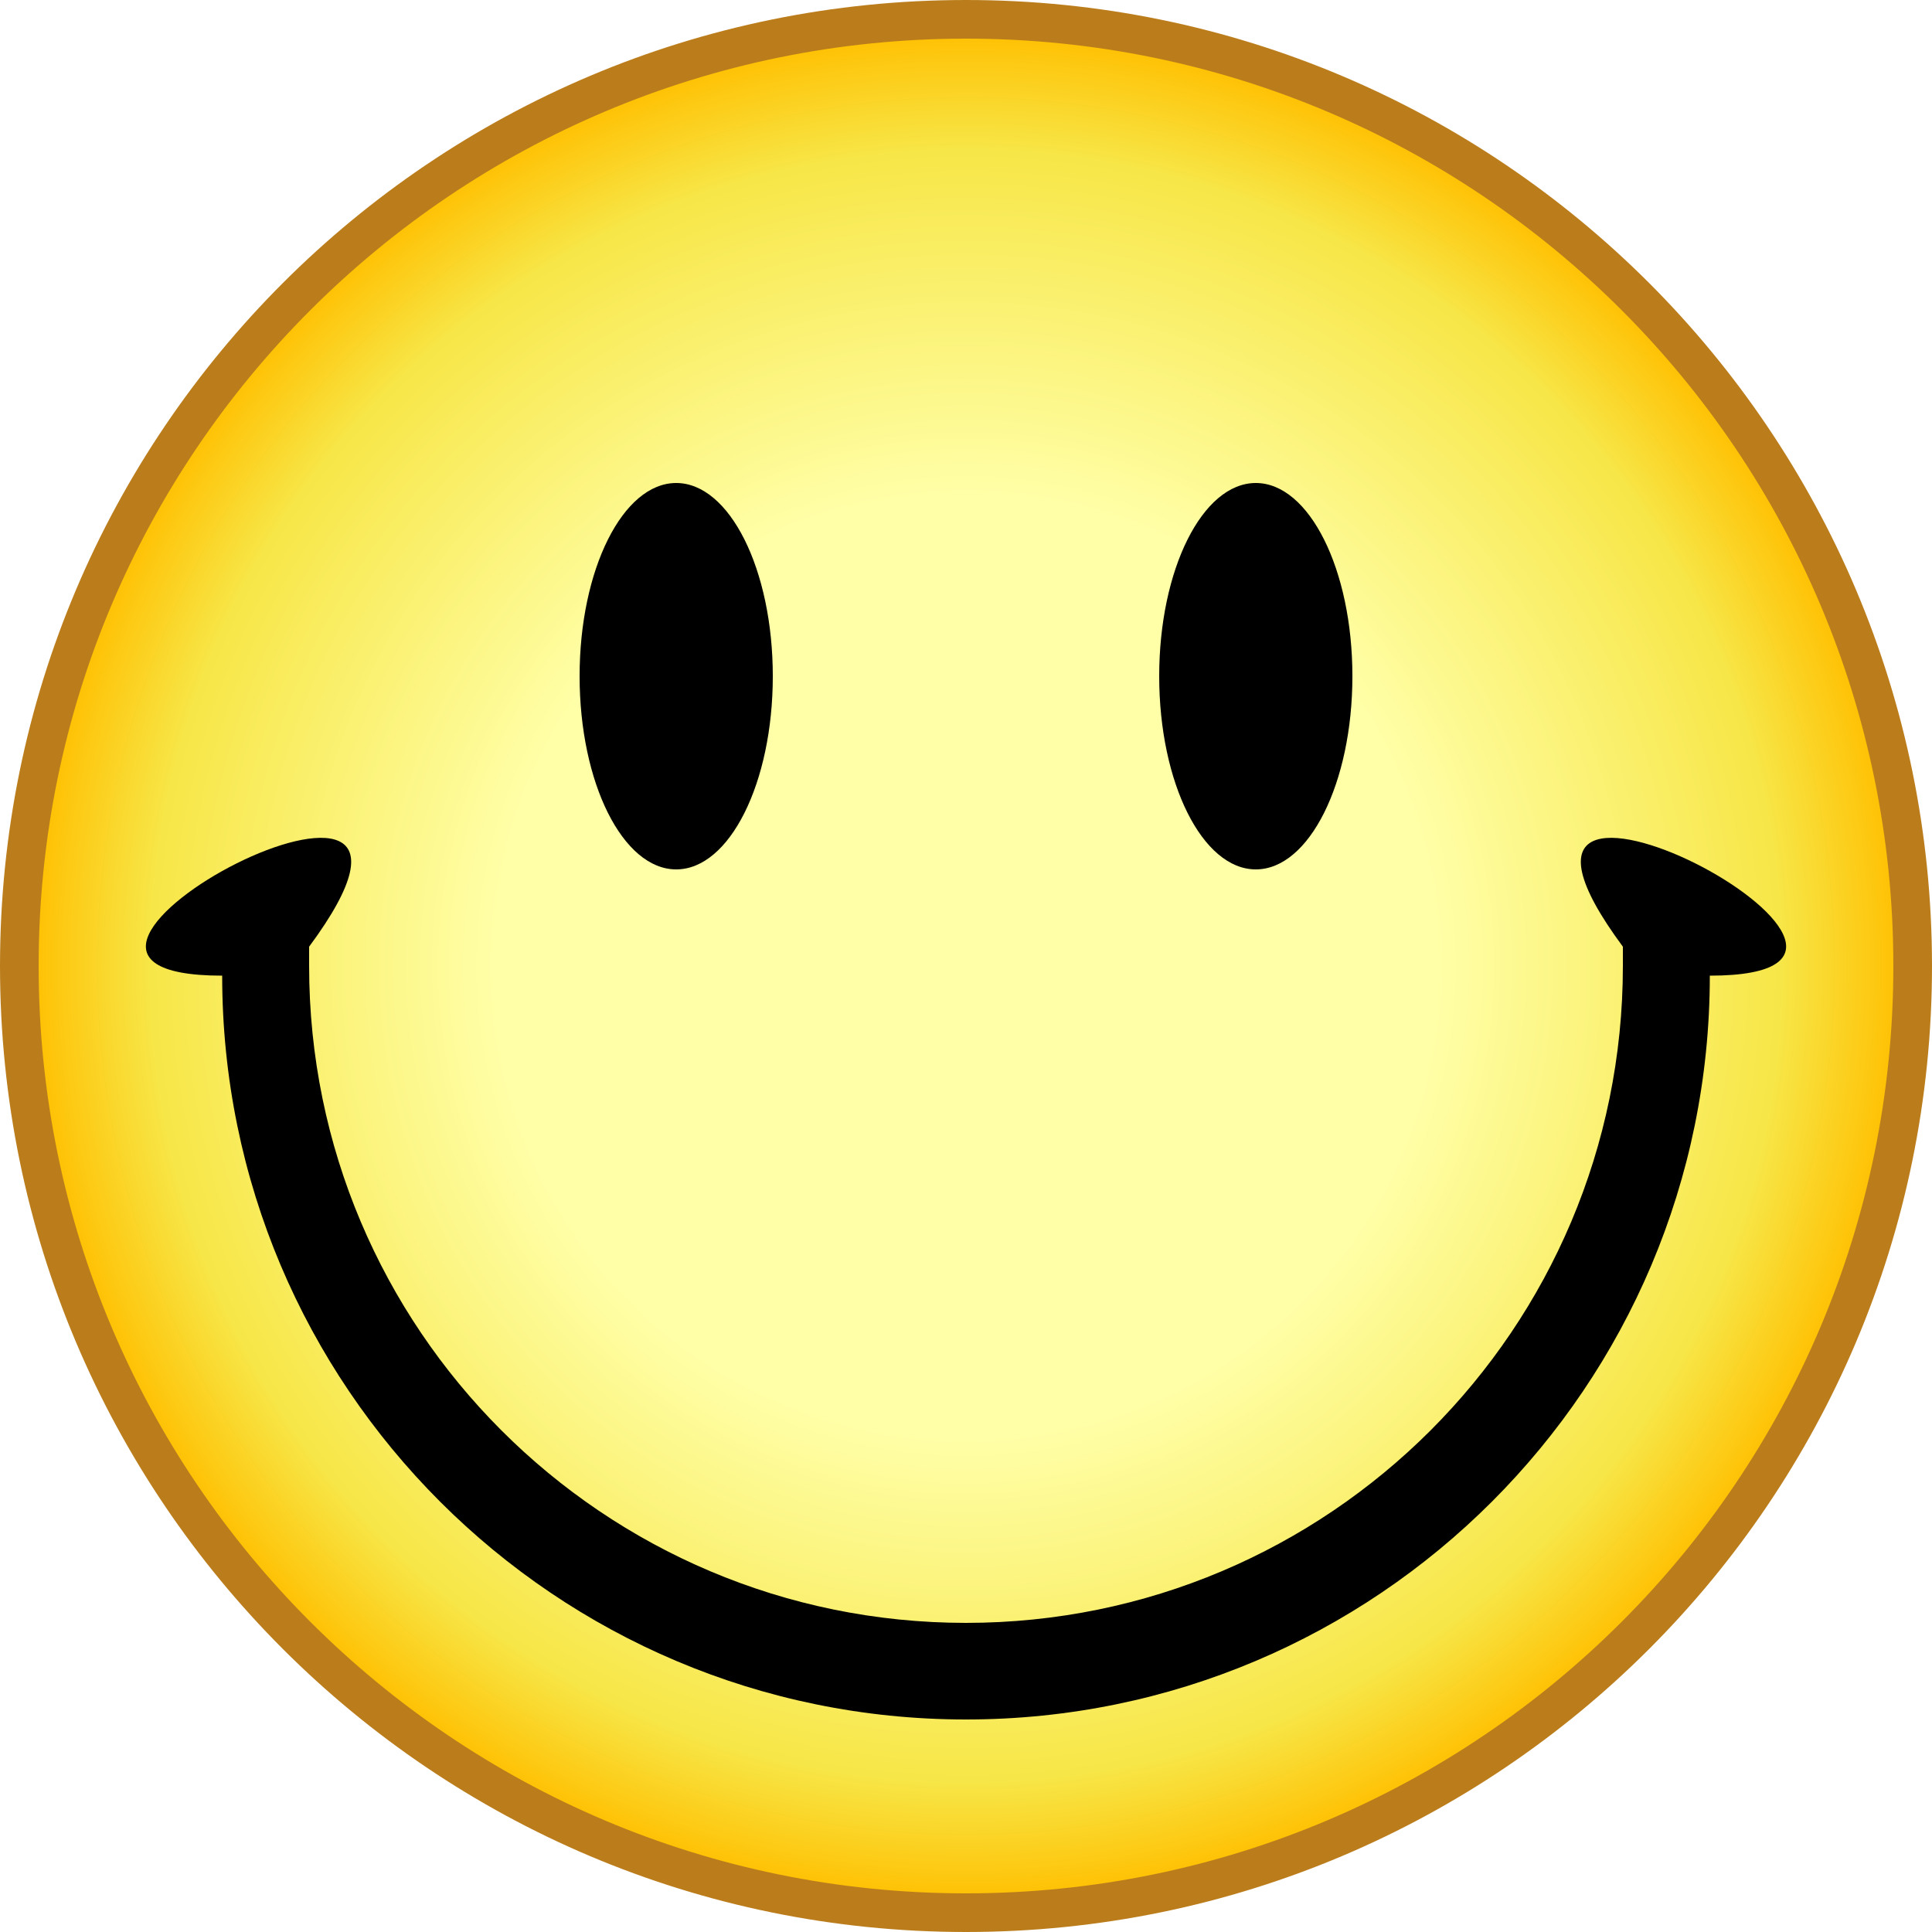
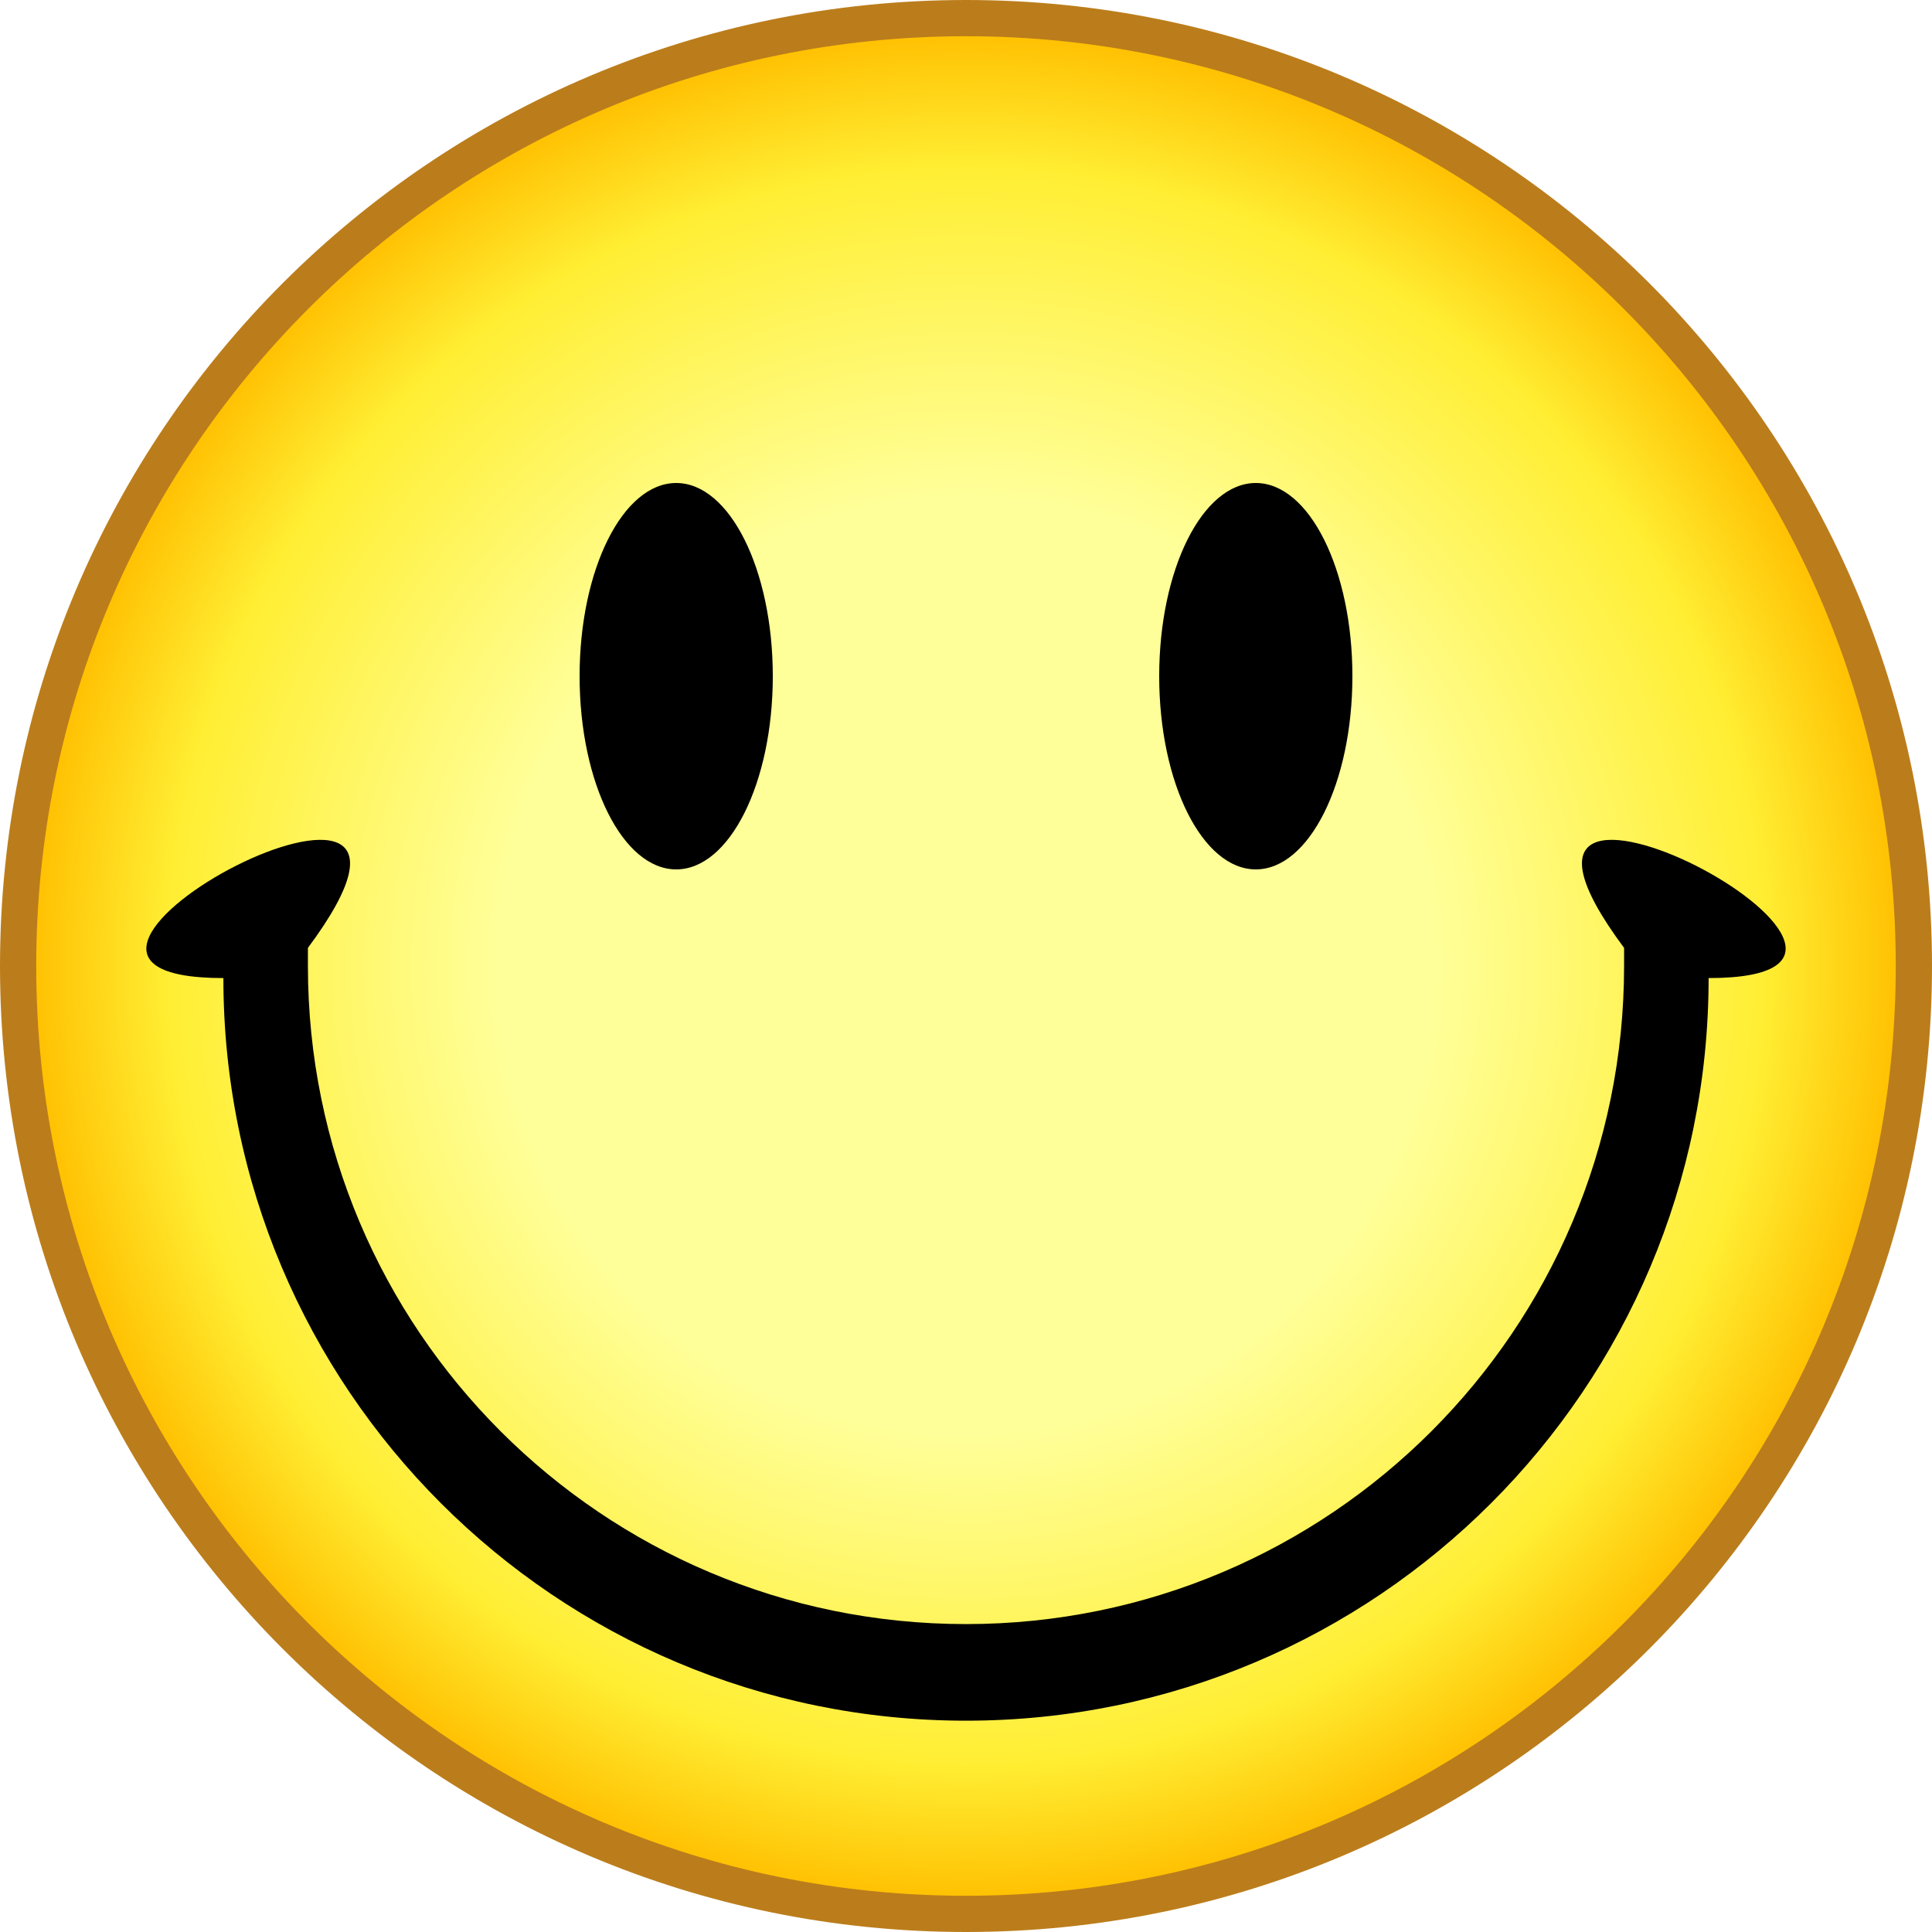
- <svg xmlns="http://www.w3.org/2000/svg" width="100" height="100" viewBox="0 0 200 200">
+ <svg xmlns="http://www.w3.org/2000/svg" width="100" height="100" viewBox="-160 -160 320 320">
  <style>
- 		g.face circle { fill:url(#rgFace); stroke:#bb7d1b;stroke-width:4; }
+ #face { fill: url(#rgFace); stroke: #bb7d1b; stroke-width: 6; }
+ .fill { fill: black; }
	</style>
  <defs>
    <radialGradient id="rgFace" cx="0.5" cy="0.5" r="0.5">
-       <stop stop-color="#ffffa8" offset="0" />
-       <stop stop-color="#ffffa8" offset="0.5" />
-       <stop stop-color="#f7e647" offset="0.87" />
-       <stop stop-color="#ffbf00" offset="1" />
+       <stop stop-color="hsl(60, 100%, 80%)" offset="0.00" />
+       <stop stop-color="hsl(60, 100%, 80%)" offset="0.50" />
+       <stop stop-color="hsl(55, 100%, 60%)" offset="0.85" />
+       <stop stop-color="hsl(45, 100%, 50%)" offset="1.00" />
    </radialGradient>
  </defs>
-   <g class="face">
-     <circle cx="100" cy="100" r="98" />
-     <ellipse cx="70" cy="70" rx="10" ry="20" />
-     <ellipse cx="130" cy="70" rx="10" ry="20" />
-     <path d="M 32,100 a 68,68,0,0,0,136,0 v -2 c -20,-27 37,3 9,3 a 76,76,0,0,1,-154,0 c -28,0 29,-30 9,-3 v 2 Z" />
+   <g>
+     <circle id="face" cx="0" cy="0" r="157" />
+     <ellipse class="fill" cx="-48" cy="-48" rx="16" ry="32" />
+     <ellipse class="fill" cx="48" cy="-48" rx="16" ry="32" />
+     <path class="fill" d="M -109,0 a 109,109,0,0,0,218,0 v -3 c -32,-43 59,5 14,5    a 122,122,0,0,1,-246,0 c -45,0 46,-48 14,-5 v 3 Z" />
  </g>
</svg>
